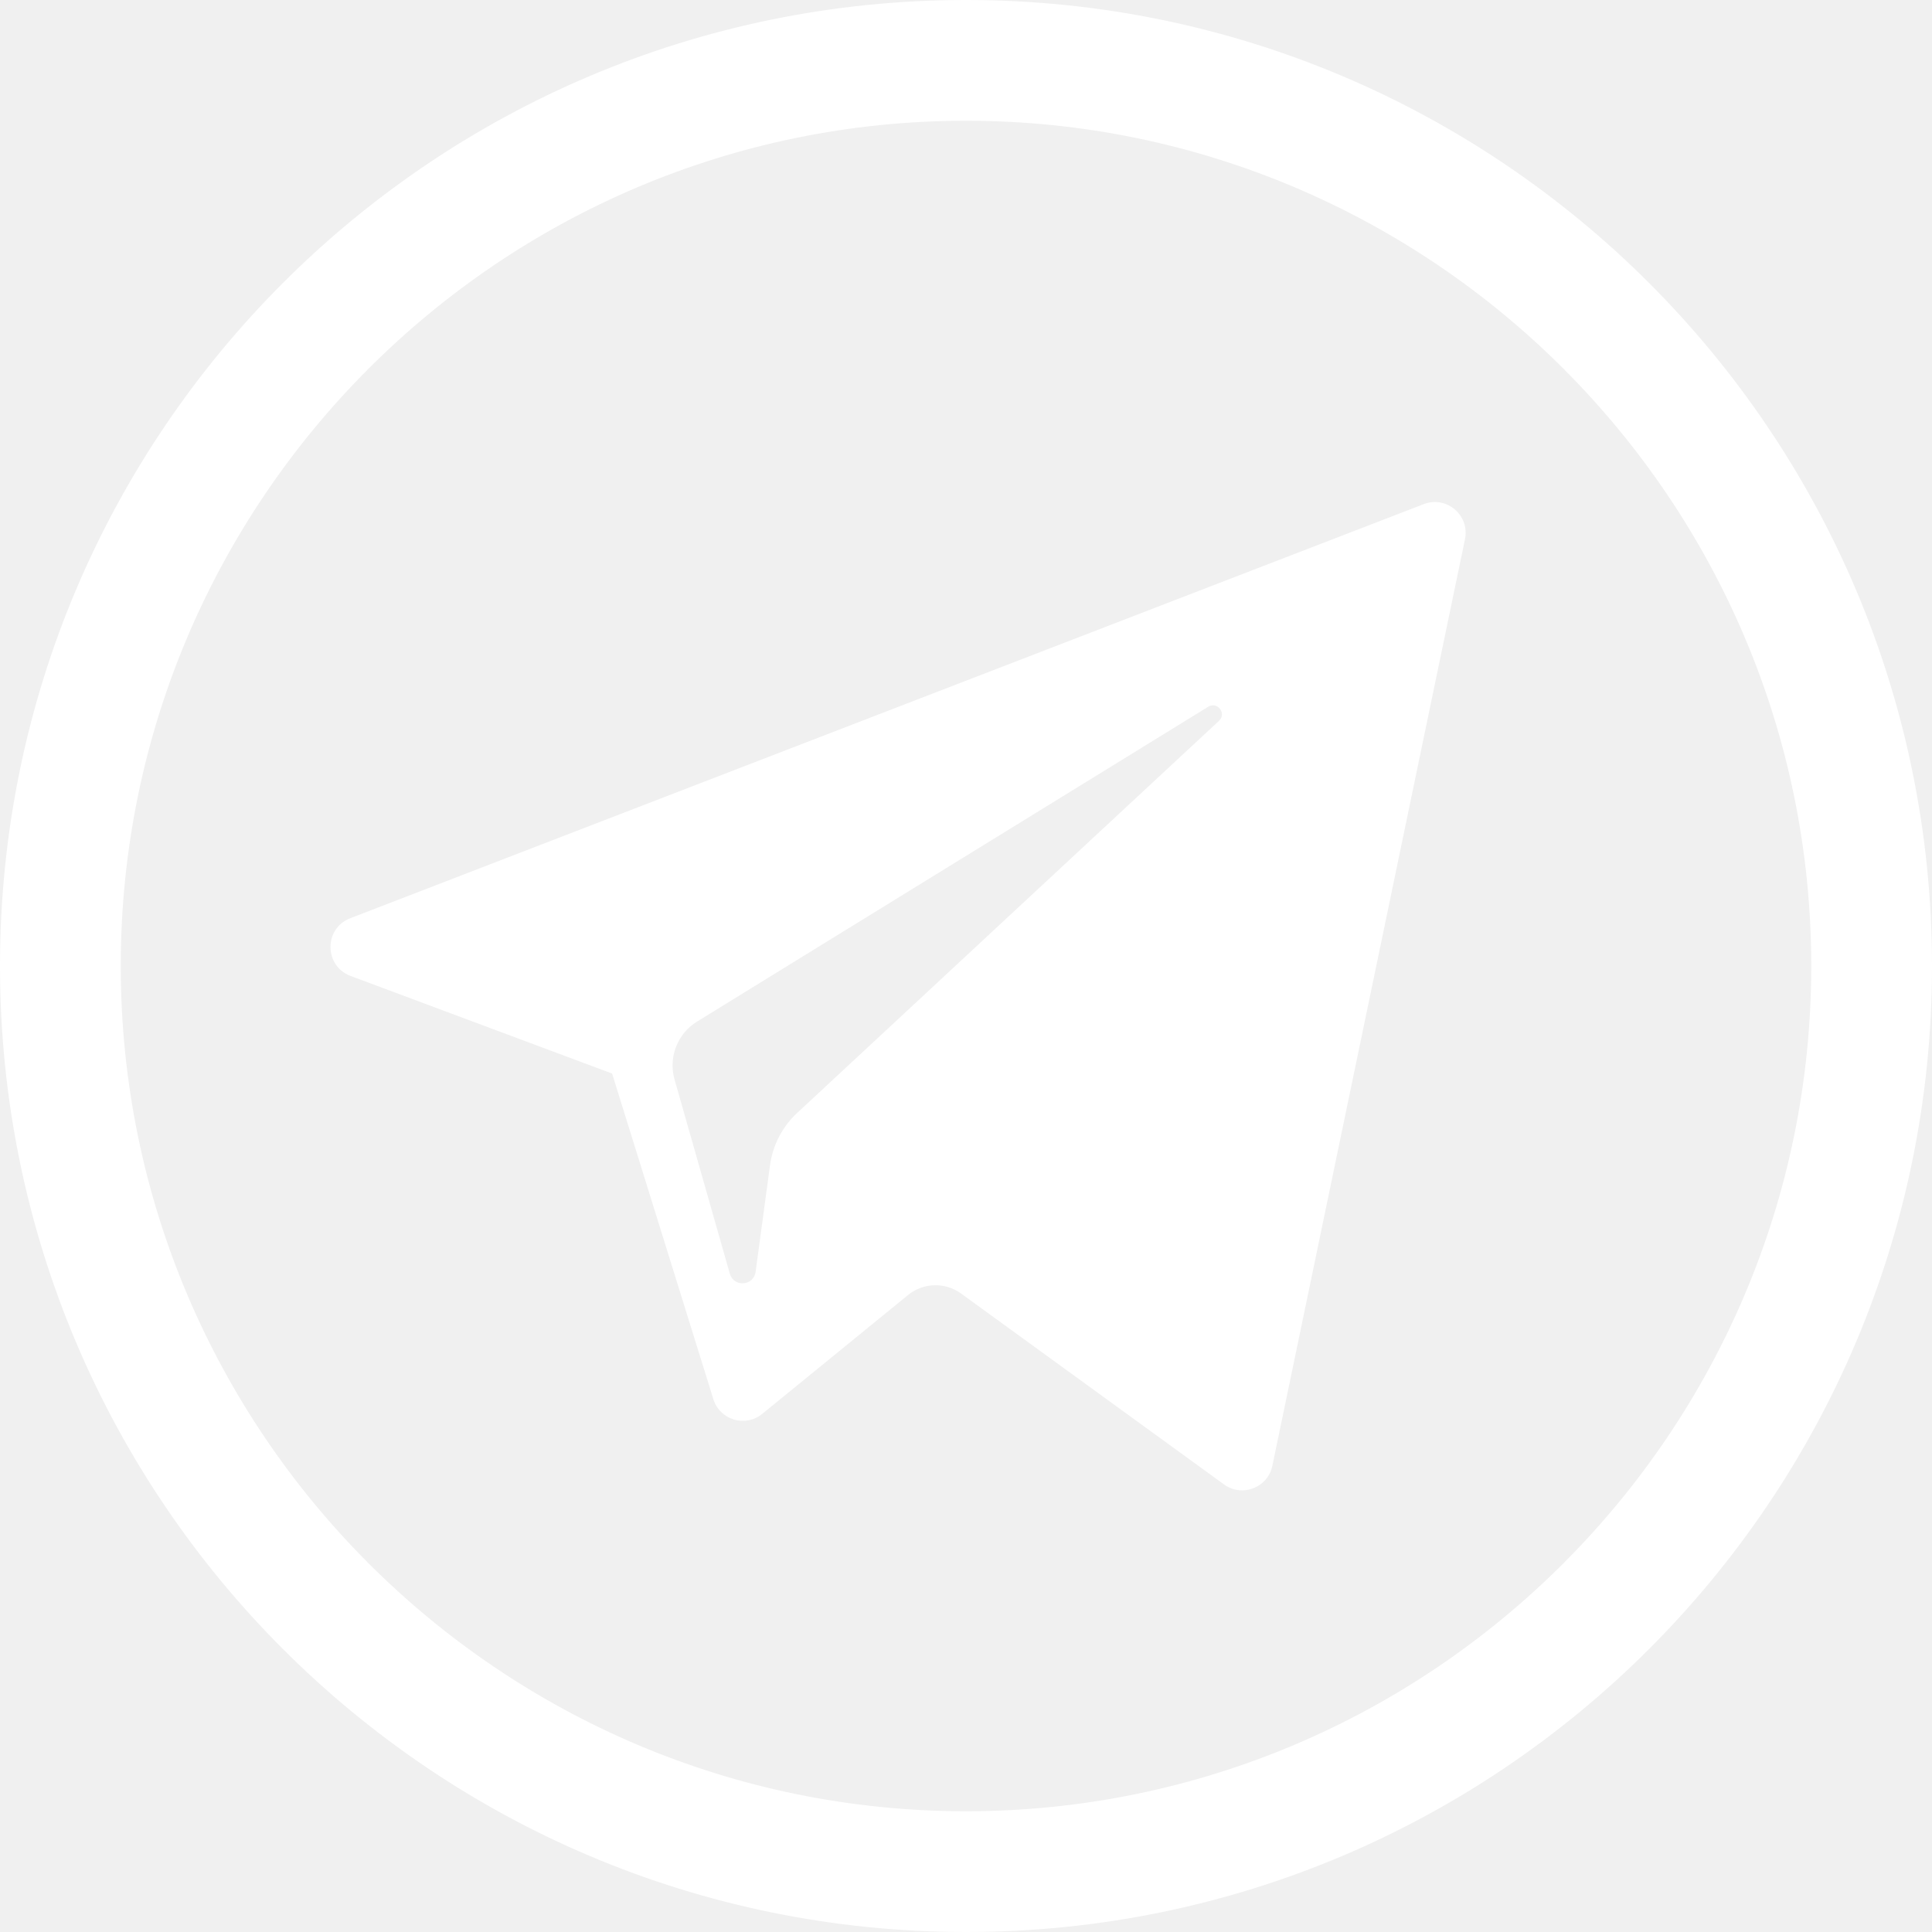
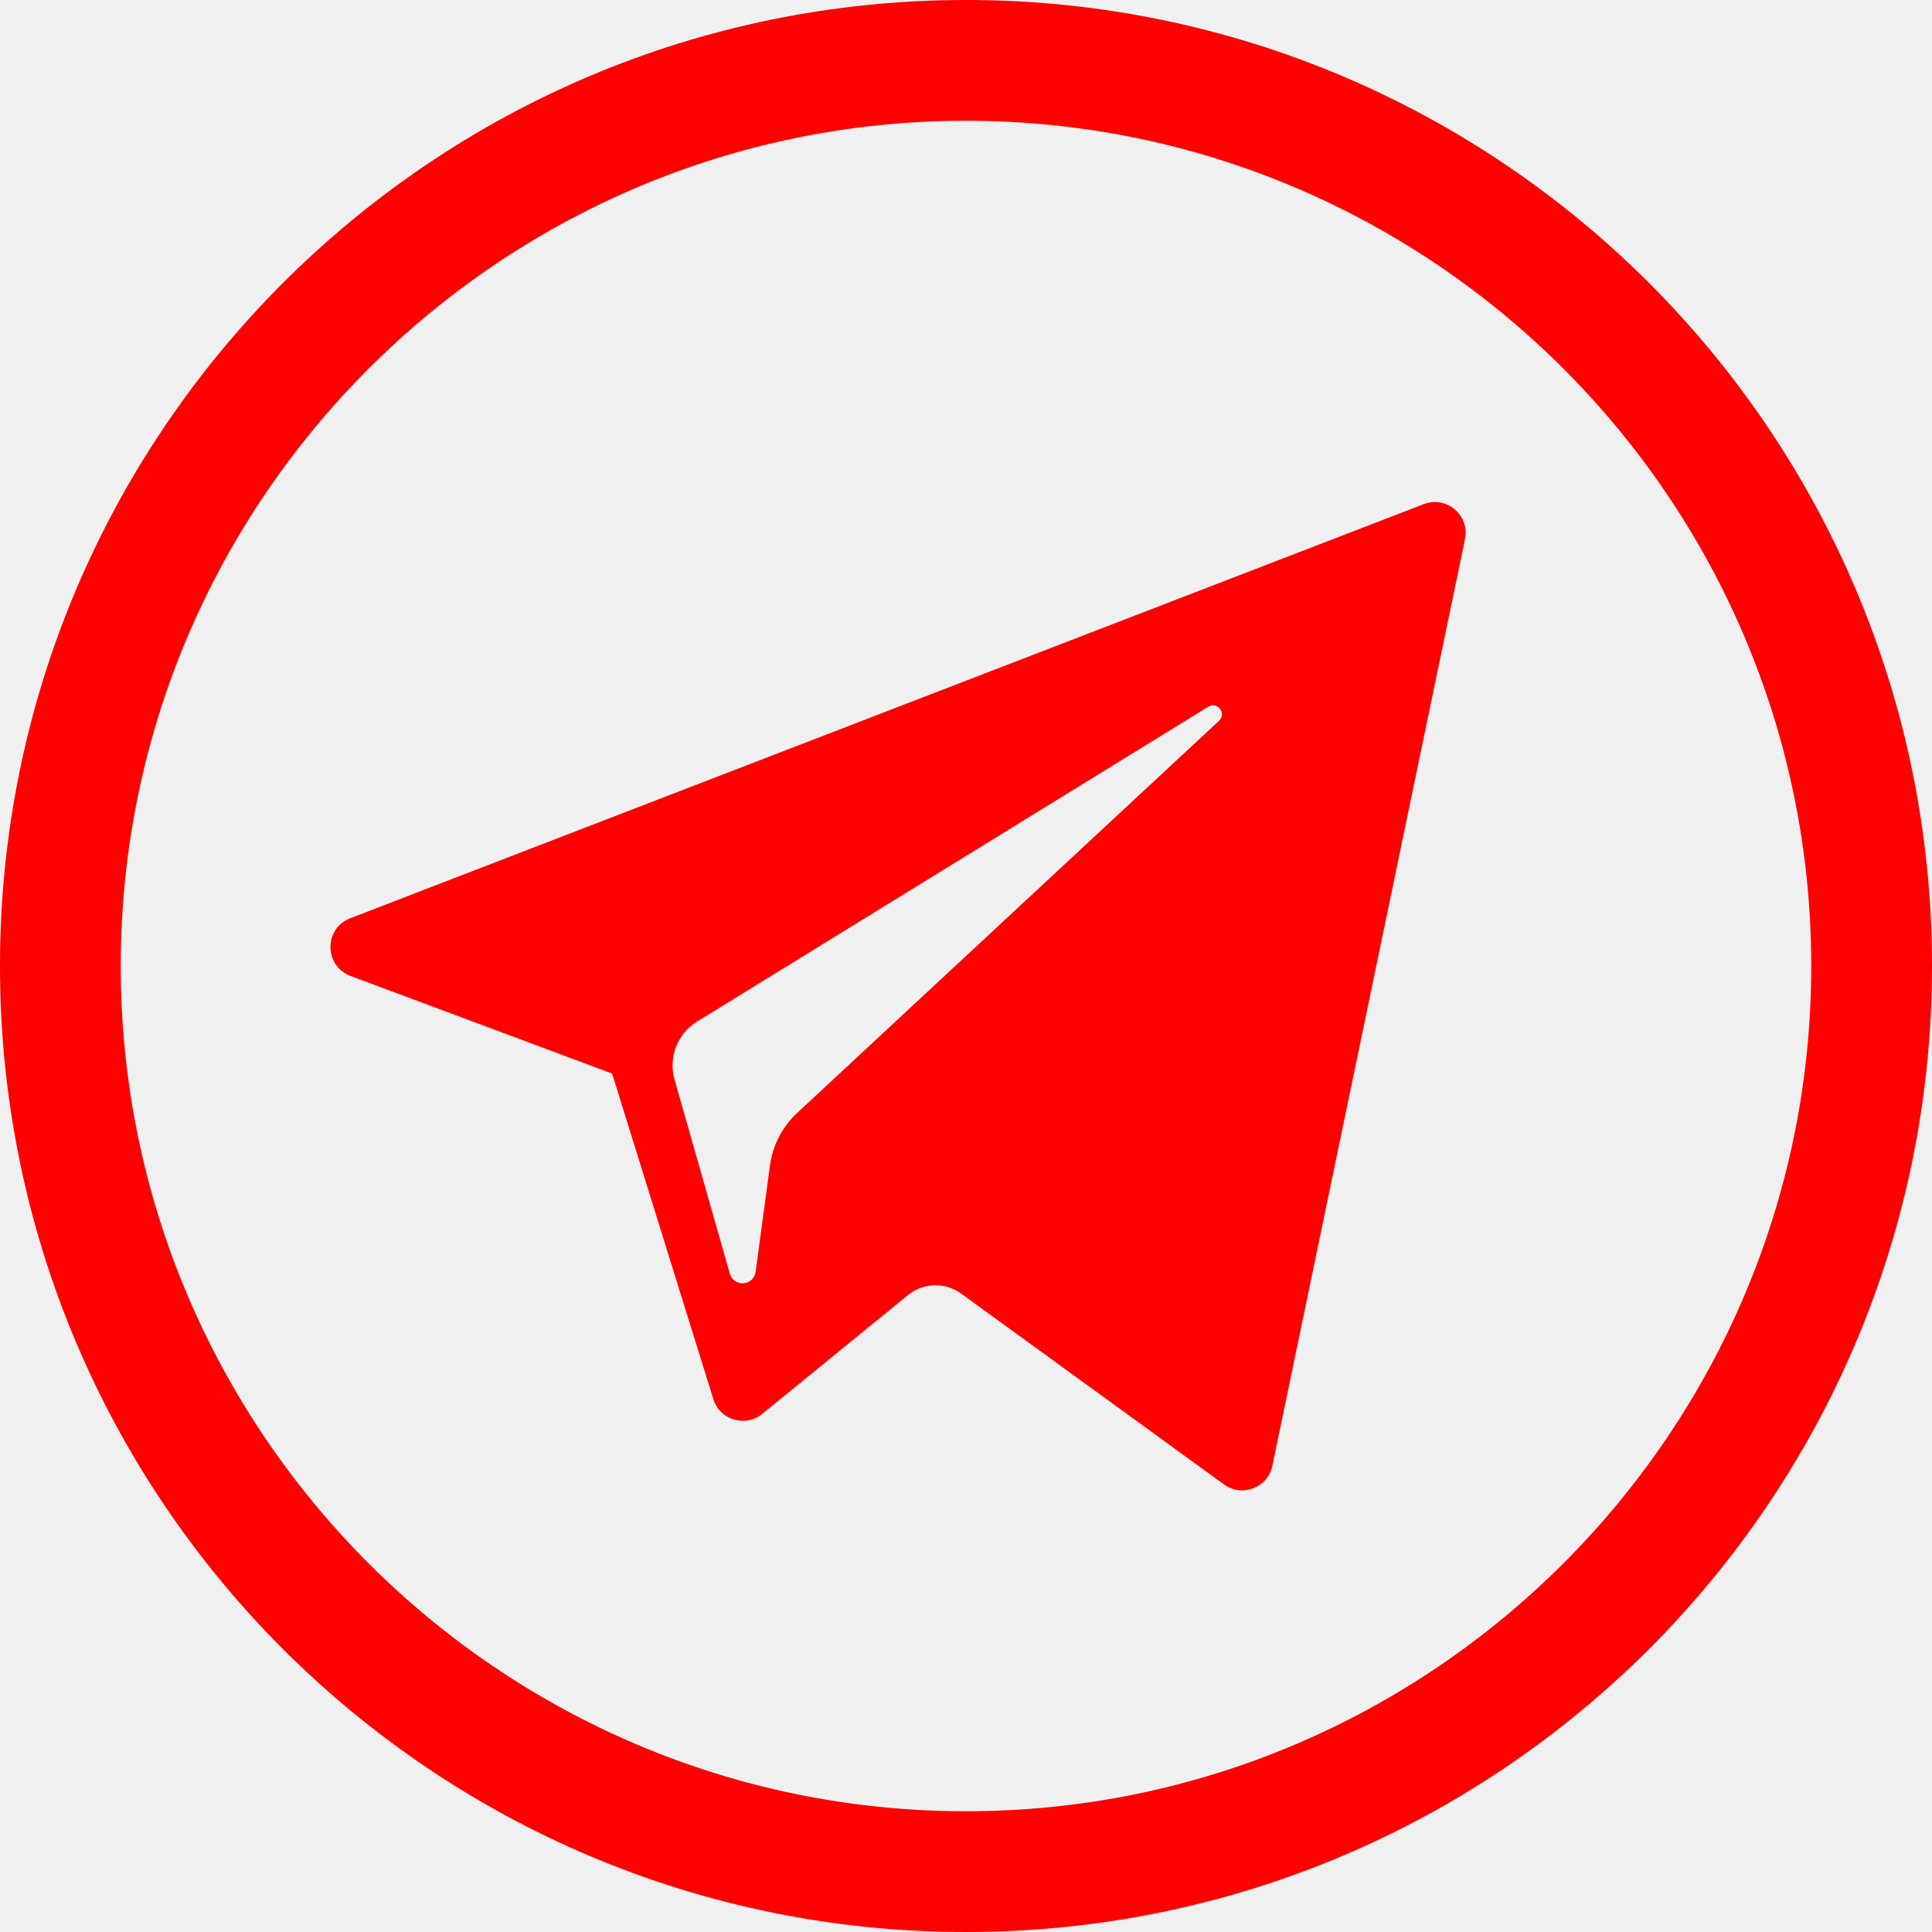
- <svg xmlns="http://www.w3.org/2000/svg" version="1.1" id="Capa_1" x="0px" y="0px" width="512px" height="512px" fill="white" viewBox="0 0 512 512" enable-background="new 0 0 512 512" xml:space="preserve">
+ <svg xmlns="http://www.w3.org/2000/svg" version="1.1" id="Capa_1" x="0px" y="0px" width="512px" height="512px" fill="red" viewBox="0 0 512 512" enable-background="new 0 0 512 512" xml:space="preserve">
  <g>
    <path d="M256,32c123.5,0,224,100.5,224,224S379.5,480,256,480S32,379.5,32,256S132.5,32,256,32 M256,0C114.625,0,0,114.625,0,256   s114.625,256,256,256s256-114.625,256-256S397.375,0,256,0L256,0z" />
  </g>
  <g id="XMLID_496_">
    <path id="XMLID_497_" d="M92.897,258.631l69.318,25.871l26.83,86.285c1.717,5.527,8.475,7.569,12.96,3.902l38.639-31.499   c4.05-3.3,9.819-3.464,14.052-0.392l69.69,50.597c4.799,3.487,11.597,0.858,12.801-4.939l51.052-245.571   c1.313-6.333-4.911-11.617-10.94-9.285L92.816,243.345C85.796,246.052,85.856,255.992,92.897,258.631z M184.722,270.73   l135.473-83.438c2.436-1.496,4.939,1.796,2.849,3.736L211.238,294.956c-3.929,3.657-6.464,8.554-7.182,13.866l-3.809,28.225   c-0.504,3.769-5.798,4.144-6.838,0.495l-14.648-51.467C177.084,280.205,179.529,273.936,184.722,270.73z" />
  </g>
</svg>
